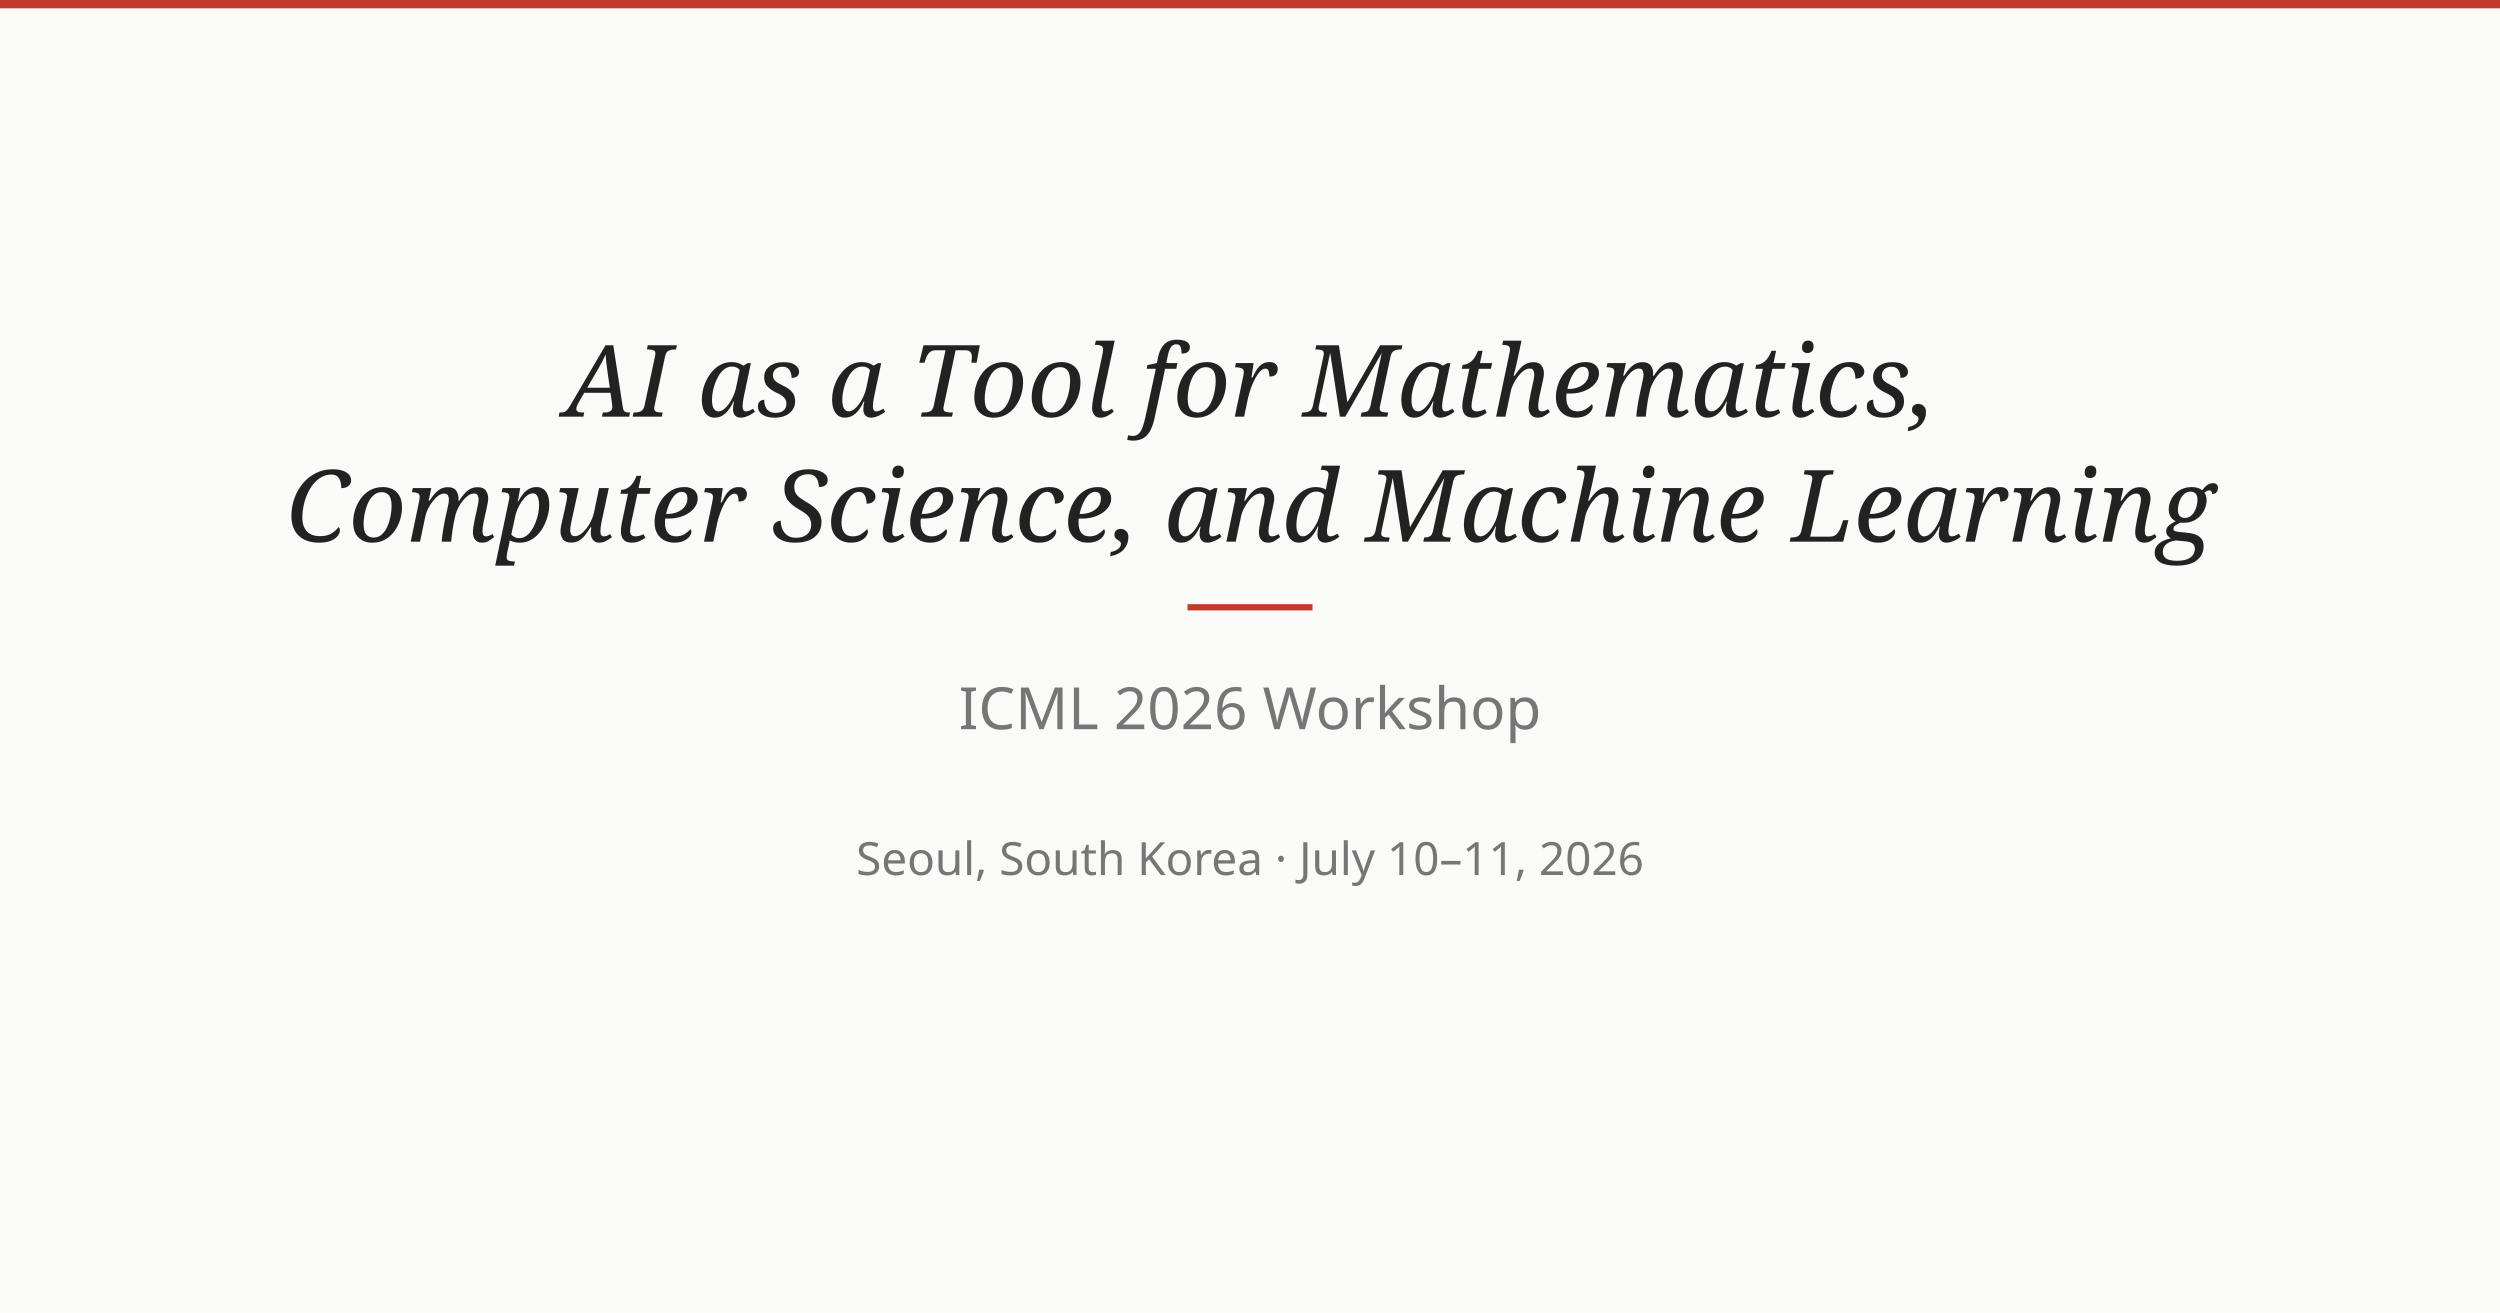
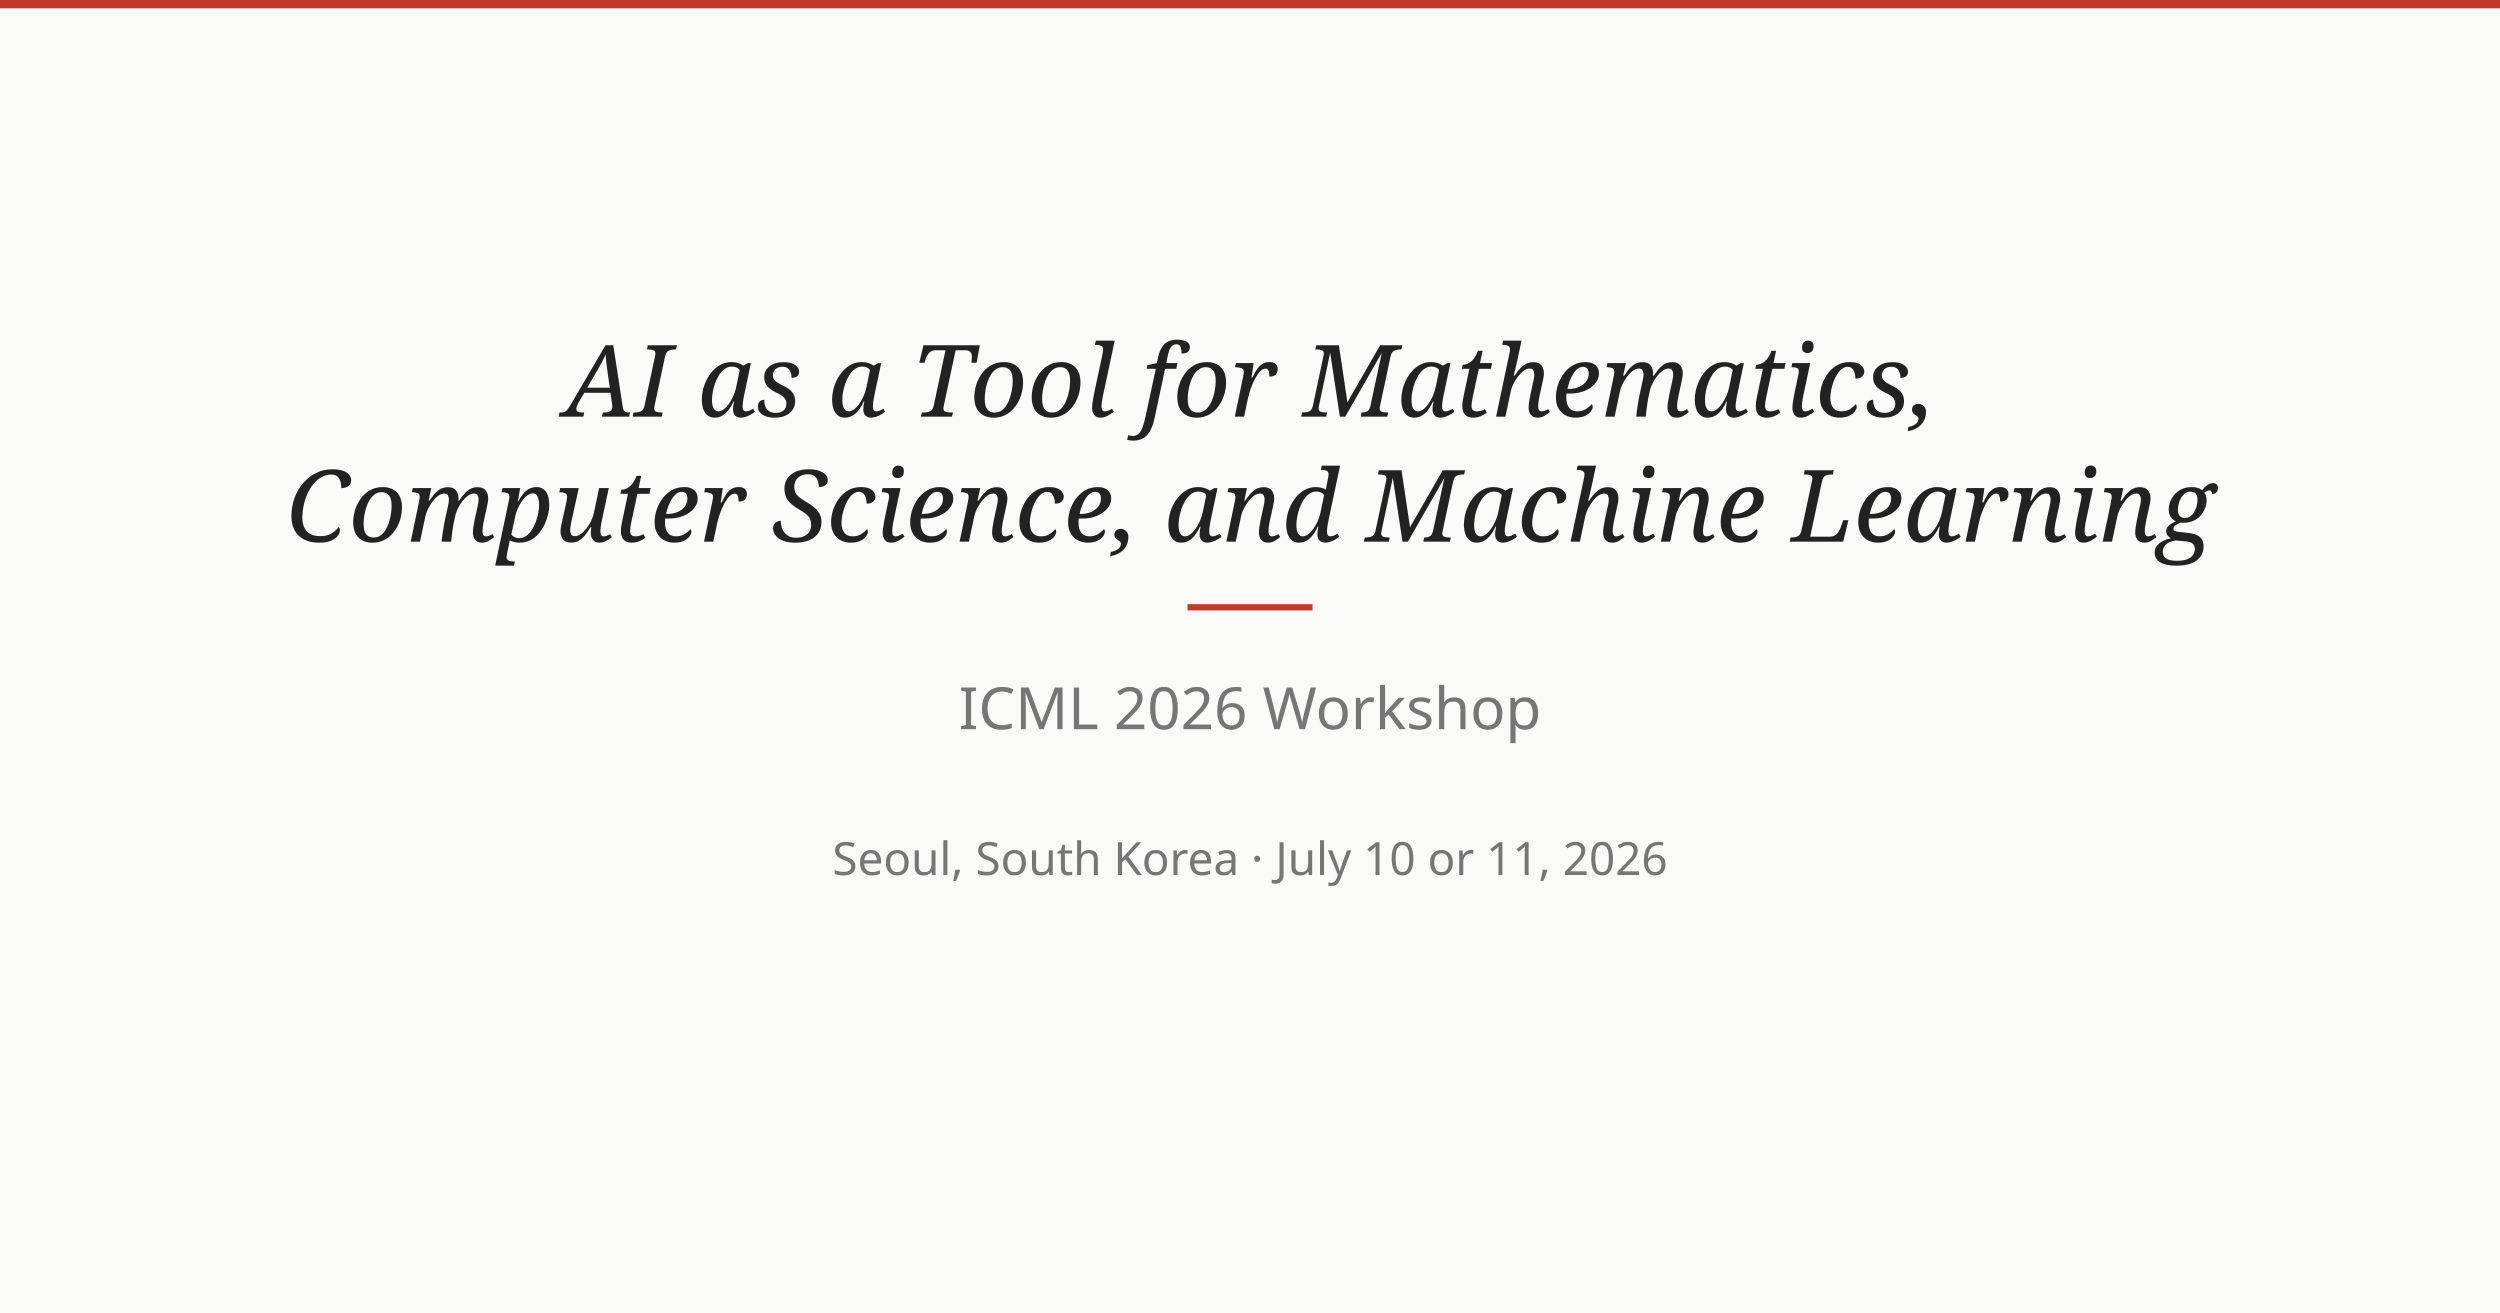
<svg xmlns="http://www.w3.org/2000/svg" width="1200" height="630" viewBox="0 0 1200 630">
  <rect width="1200" height="630" fill="#fafaf8" />
  <rect x="0" y="0" width="1200" height="4" fill="#c0392b" />
  <text x="600" y="200" text-anchor="middle" font-family="Georgia, serif" font-size="48" font-style="italic" fill="#222">AI as a Tool for Mathematics,</text>
  <text x="600" y="260" text-anchor="middle" font-family="Georgia, serif" font-size="48" font-style="italic" fill="#222">Computer Science, and Machine Learning</text>
  <rect x="570" y="290" width="60" height="3" fill="#c0392b" />
  <text x="600" y="350" text-anchor="middle" font-family="system-ui, sans-serif" font-size="28" fill="#767676">ICML 2026 Workshop</text>
-   <text x="600" y="420" text-anchor="middle" font-family="system-ui, sans-serif" font-size="22" fill="#767676">Seoul, South Korea · July 10–11, 2026</text>
+   <text x="600" y="420" text-anchor="middle" font-family="system-ui, sans-serif" font-size="22" fill="#767676">Seoul, South Korea · July 10 or 11, 2026</text>
</svg>
